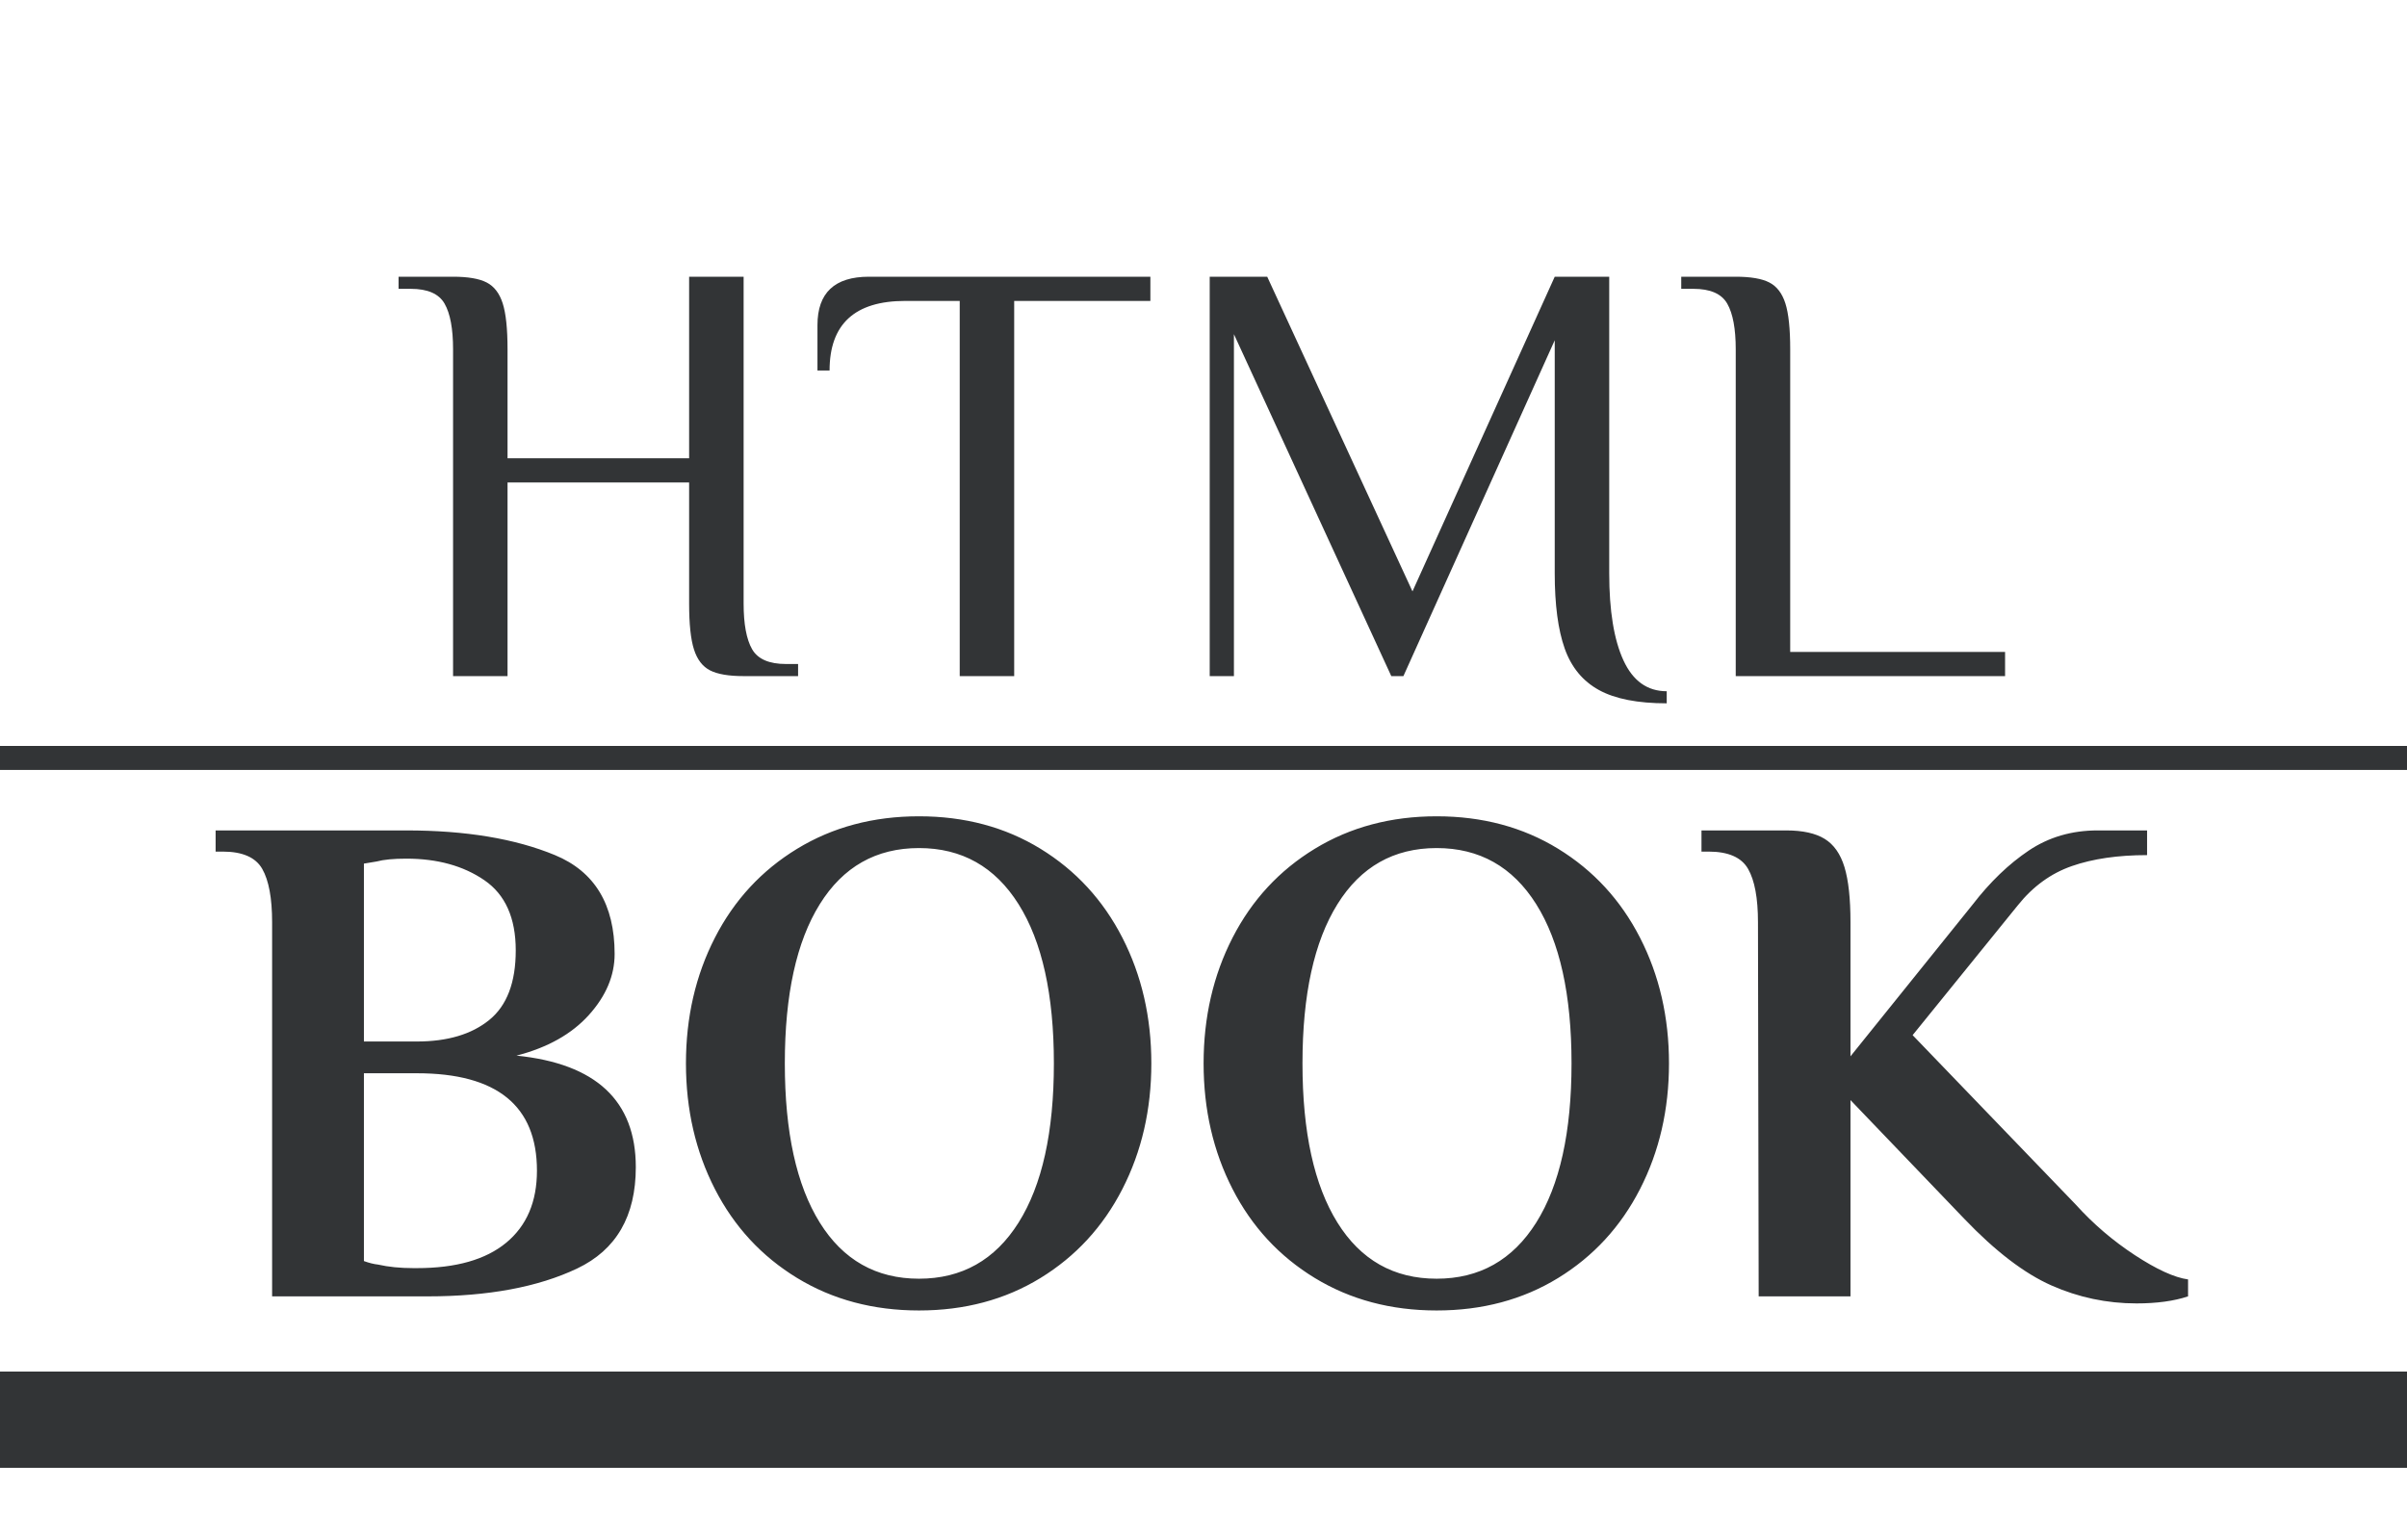
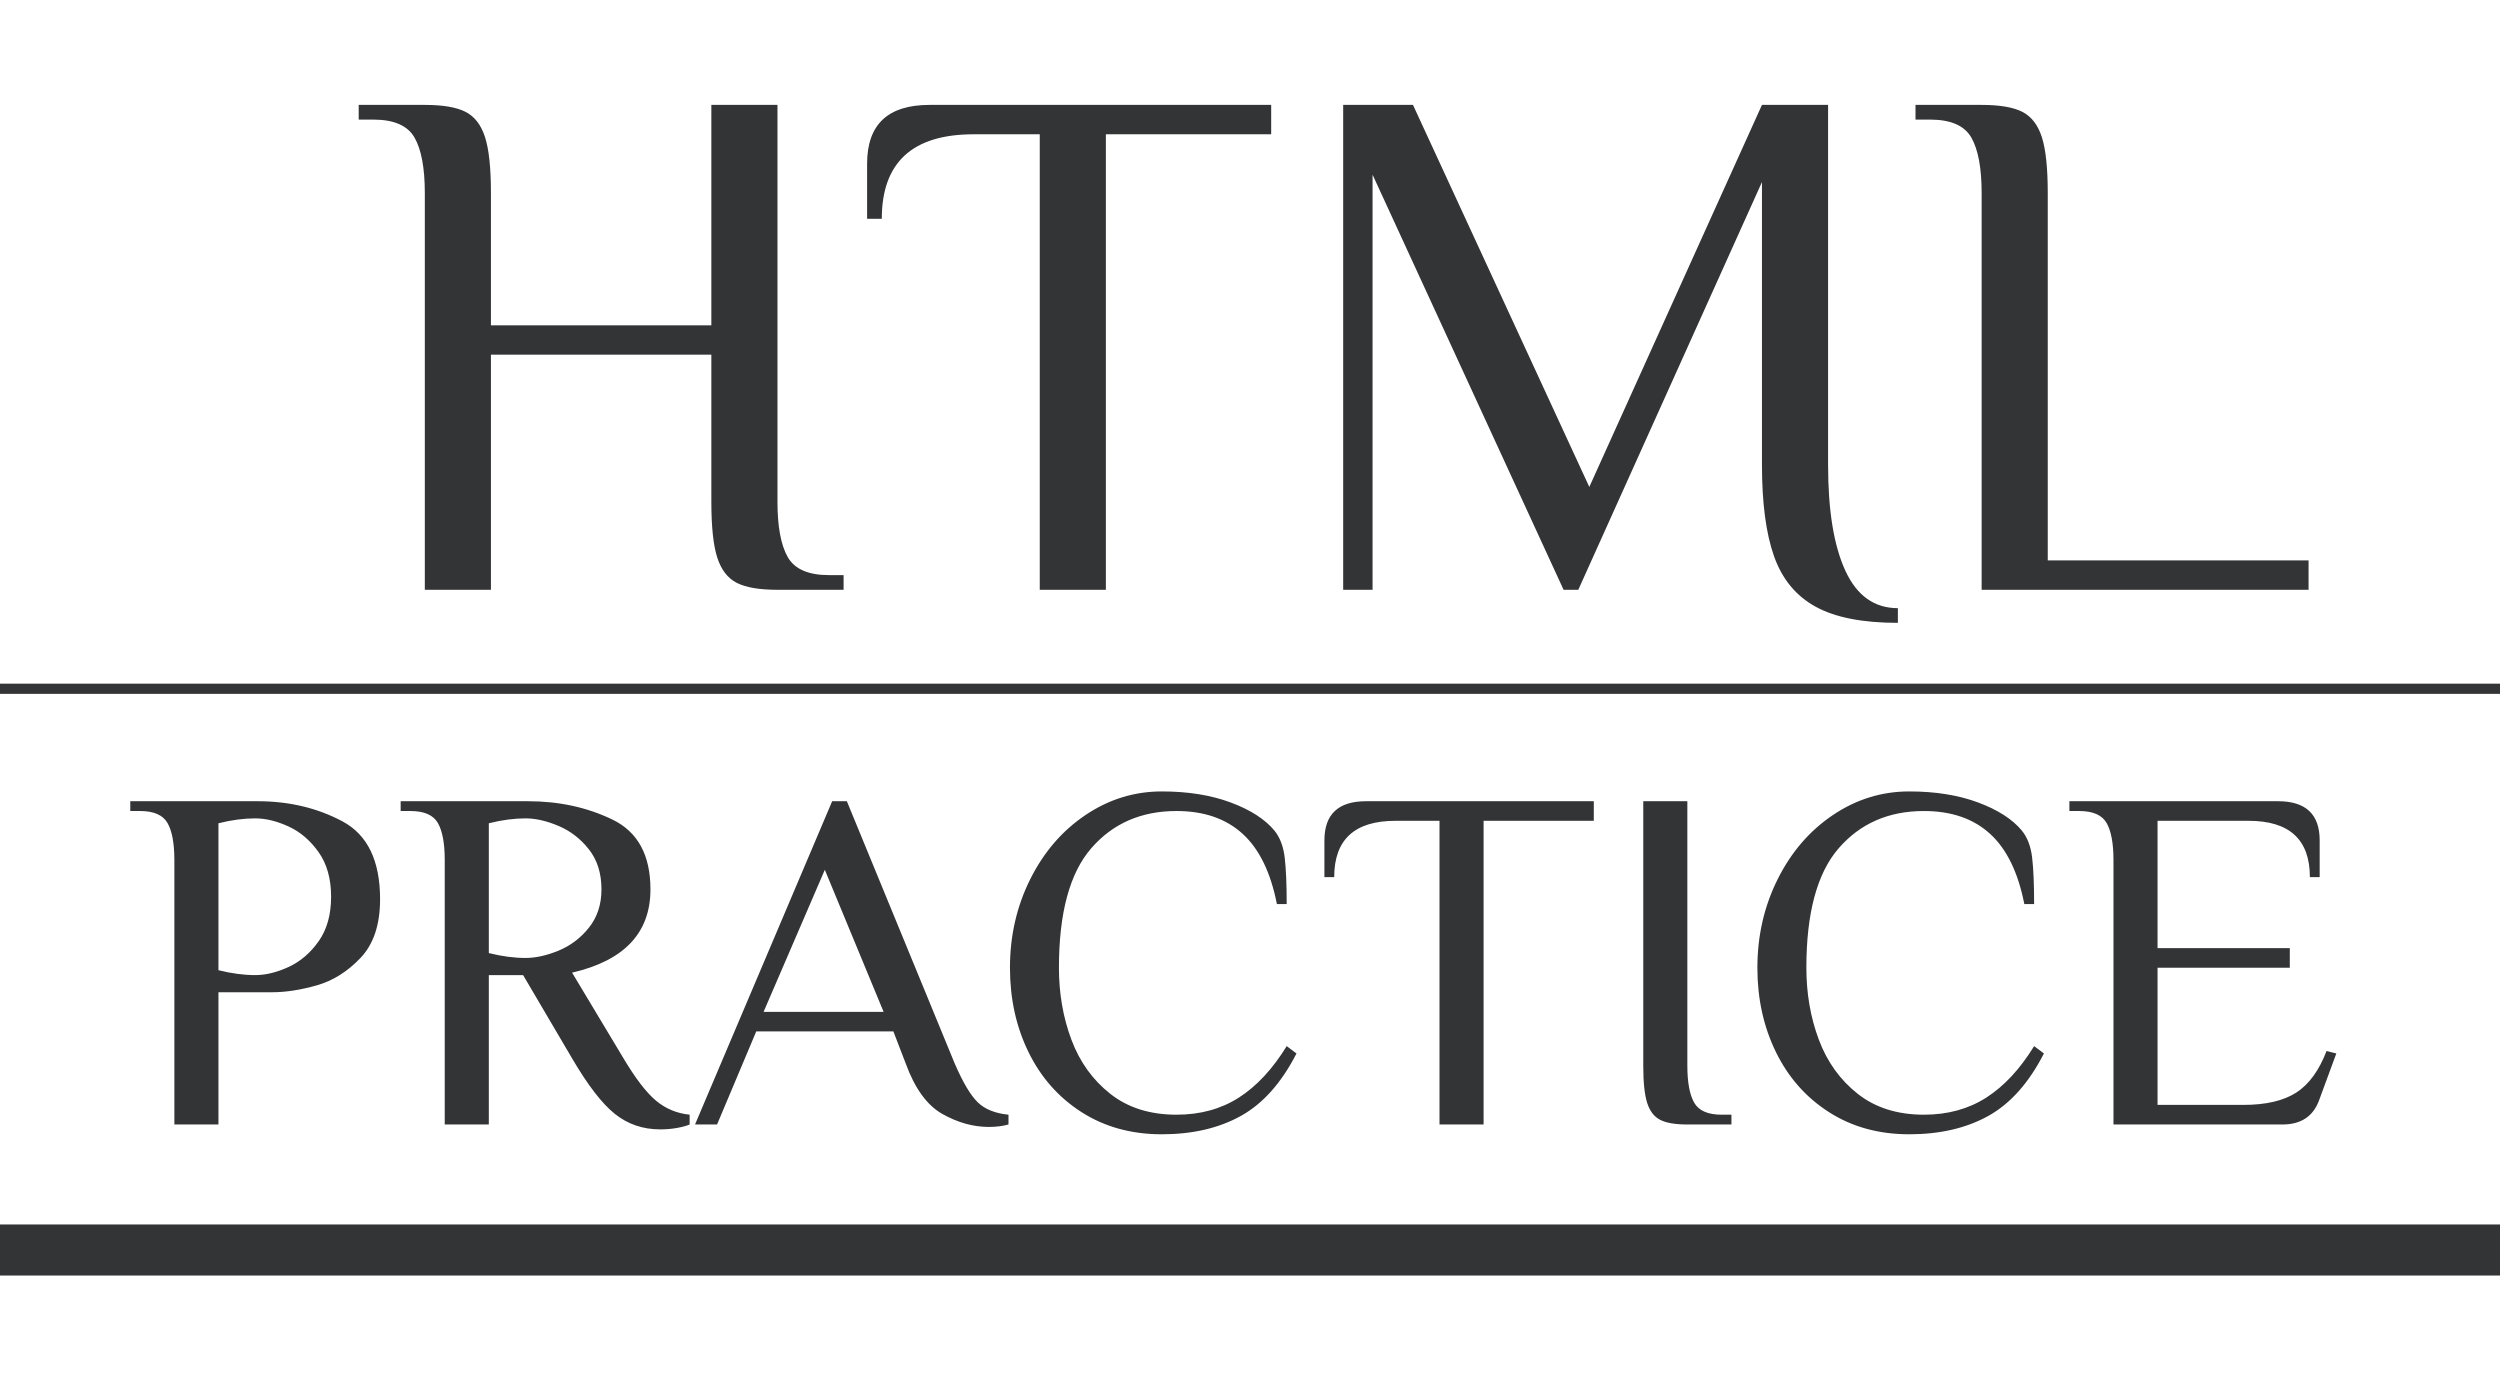
- <svg xmlns="http://www.w3.org/2000/svg" style="isolation:isolate" width="100" height="64">
-   <path fill="#323436" d="M18.823 28.098v-13.58q0-1.283-.353-1.899-.352-.616-1.408-.616h-.503V11.5h2.264q.93 0 1.395.239.466.239.667.868.201.628.201 1.911v4.526h7.544V11.5h2.264v13.58q0 1.283.352 1.899.352.616 1.408.616h.503v.503h-2.263q-.931 0-1.396-.239-.465-.239-.666-.868-.202-.628-.202-1.911v-5.03h-7.544v8.048h-2.263zm21.049 0V12.506h-2.264q-3.143 0-3.143 2.892h-.503v-1.886q0-2.012 2.137-2.012h11.694v1.006h-5.658v15.592h-2.263zm29.373 1.131q-1.811 0-2.817-.553-1.006-.553-1.421-1.722-.415-1.17-.415-3.131v-9.682l-6.287 13.957h-.503l-6.538-14.209v14.209h-1.006V11.5h2.389l6.035 13.077 5.91-13.077h2.264v12.323q0 2.338.591 3.621t1.798 1.283v.502zm2.867-1.131v-13.58q0-1.283-.353-1.899-.352-.616-1.408-.616h-.503V11.5h2.264q.93 0 1.395.239.466.239.667.868.201.628.201 1.911v12.574h8.927v1.006h-11.19zM11.305 53.875v-15.55q0-1.497-.41-2.215-.411-.719-1.643-.719h-.294v-.88h7.922q3.697 0 6.176 1.026 2.479 1.027 2.479 4.108 0 1.35-1.071 2.538-1.071 1.188-3.007 1.687 4.958.499 4.958 4.636 0 3.051-2.435 4.21-2.435 1.159-6.22 1.159h-6.455zm3.814-10.592h2.201q1.907 0 3.007-.895t1.1-2.89q0-2.024-1.305-2.919-1.306-.895-3.242-.895-.792 0-1.232.118l-.529.088v7.393zm2.054 9.418h.147q2.435 0 3.711-1.056 1.277-1.056 1.277-2.993 0-4.049-4.988-4.049h-2.201v7.805q.323.117.587.146.646.147 1.467.147zm21.007 1.76q-2.846 0-5.061-1.349-2.215-1.35-3.418-3.697-1.203-2.347-1.203-5.222 0-2.876 1.203-5.223t3.418-3.697q2.215-1.349 5.061-1.349t5.047 1.349q2.2 1.35 3.403 3.697 1.203 2.347 1.203 5.223 0 2.875-1.203 5.222-1.203 2.347-3.403 3.697-2.201 1.349-5.047 1.349zm0-1.32q2.67 0 4.137-2.332 1.467-2.333 1.467-6.616 0-4.284-1.467-6.616-1.467-2.333-4.137-2.333-2.67 0-4.122 2.333-1.452 2.332-1.452 6.616 0 4.283 1.452 6.616 1.452 2.332 4.122 2.332zm21.506 1.32q-2.846 0-5.061-1.349-2.215-1.35-3.418-3.697-1.203-2.347-1.203-5.222 0-2.876 1.203-5.223t3.418-3.697q2.215-1.349 5.061-1.349t5.047 1.349q2.2 1.35 3.403 3.697 1.203 2.347 1.203 5.223 0 2.875-1.203 5.222-1.203 2.347-3.403 3.697-2.201 1.349-5.047 1.349zm0-1.32q2.67 0 4.137-2.332 1.467-2.333 1.467-6.616 0-4.284-1.467-6.616-1.467-2.333-4.137-2.333-2.67 0-4.122 2.333-1.452 2.332-1.452 6.616 0 4.283 1.452 6.616 1.452 2.332 4.122 2.332zm29.076 1.027q-1.849 0-3.536-.748t-3.623-2.773l-4.724-4.929v8.157h-3.814l-.029-15.55q0-1.497-.411-2.215-.411-.719-1.643-.719h-.293v-.88h3.52q1.027 0 1.599.352.572.352.822 1.173.249.822.249 2.289v5.574l5.076-6.308q1.086-1.408 2.332-2.244 1.247-.836 2.861-.836h2.054v1.026q-1.819 0-3.125.455-1.305.455-2.244 1.629l-4.372 5.398 6.778 7.042q1.085 1.202 2.449 2.097 1.365.895 2.216 1.013v.704q-.881.293-2.142.293zM0 31h100v.997H0V31zm0 26h100v4H0v-4z" />
+ <svg xmlns="http://www.w3.org/2000/svg" style="isolation:isolate" viewBox="0 0 245 135" width="245pt" height="135pt">
+   <defs>
+     <clipPath id="_clipPath_IhSrxEUt66rIHS4nejanRLWXVZkBRHc7">
+       <rect width="245" height="135" />
+     </clipPath>
+   </defs>
+   <g clip-path="url(#_clipPath_IhSrxEUt66rIHS4nejanRLWXVZkBRHc7)">
+     <path d=" M 41.632 57.8 L 41.632 18.92 L 41.632 18.92 Q 41.632 15.248 40.624 13.484 L 40.624 13.484 L 40.624 13.484 Q 39.616 11.72 36.592 11.72 L 36.592 11.72 L 35.152 11.72 L 35.152 10.28 L 41.632 10.28 L 41.632 10.28 Q 44.296 10.28 45.628 10.964 L 45.628 10.964 L 45.628 10.964 Q 46.96 11.648 47.536 13.448 L 47.536 13.448 L 47.536 13.448 Q 48.112 15.248 48.112 18.92 L 48.112 18.92 L 48.112 31.88 L 69.712 31.88 L 69.712 10.28 L 76.192 10.28 L 76.192 49.16 L 76.192 49.16 Q 76.192 52.832 77.2 54.596 L 77.2 54.596 L 77.2 54.596 Q 78.208 56.36 81.232 56.36 L 81.232 56.36 L 82.672 56.36 L 82.672 57.8 L 76.192 57.8 L 76.192 57.8 Q 73.528 57.8 72.196 57.116 L 72.196 57.116 L 72.196 57.116 Q 70.864 56.432 70.288 54.632 L 70.288 54.632 L 70.288 54.632 Q 69.712 52.832 69.712 49.16 L 69.712 49.16 L 69.712 34.76 L 48.112 34.76 L 48.112 57.8 L 41.632 57.8 Z  M 101.896 57.8 L 101.896 13.16 L 95.416 13.16 L 95.416 13.16 Q 86.416 13.16 86.416 21.44 L 86.416 21.44 L 84.976 21.44 L 84.976 16.04 L 84.976 16.04 Q 84.976 10.28 91.096 10.28 L 91.096 10.28 L 124.576 10.28 L 124.576 13.16 L 108.376 13.16 L 108.376 57.8 L 101.896 57.8 Z  M 185.992 61.04 L 185.992 61.04 Q 180.808 61.04 177.928 59.456 L 177.928 59.456 L 177.928 59.456 Q 175.048 57.872 173.86 54.524 L 173.86 54.524 L 173.86 54.524 Q 172.672 51.176 172.672 45.56 L 172.672 45.56 L 172.672 17.84 L 154.672 57.8 L 153.232 57.8 L 134.512 17.12 L 134.512 57.8 L 131.632 57.8 L 131.632 10.28 L 138.472 10.28 L 155.752 47.72 L 172.672 10.28 L 179.152 10.28 L 179.152 45.56 L 179.152 45.56 Q 179.152 52.256 180.844 55.928 L 180.844 55.928 L 180.844 55.928 Q 182.536 59.6 185.992 59.6 L 185.992 59.6 L 185.992 61.04 Z  M 194.2 57.8 L 194.2 18.92 L 194.2 18.92 Q 194.2 15.248 193.192 13.484 L 193.192 13.484 L 193.192 13.484 Q 192.184 11.72 189.16 11.72 L 189.16 11.72 L 187.72 11.72 L 187.72 10.28 L 194.2 10.28 L 194.2 10.28 Q 196.864 10.28 198.196 10.964 L 198.196 10.964 L 198.196 10.964 Q 199.528 11.648 200.104 13.448 L 200.104 13.448 L 200.104 13.448 Q 200.68 15.248 200.68 18.92 L 200.68 18.92 L 200.68 54.92 L 226.24 54.92 L 226.24 57.8 L 194.2 57.8 Z  M 17.088 110.2 L 17.088 84.28 L 17.088 84.28 Q 17.088 81.832 16.416 80.656 L 16.416 80.656 L 16.416 80.656 Q 15.744 79.48 13.728 79.48 L 13.728 79.48 L 12.768 79.48 L 12.768 78.52 L 25.248 78.52 L 25.248 78.52 Q 29.856 78.52 33.552 80.488 L 33.552 80.488 L 33.552 80.488 Q 37.248 82.456 37.248 88.12 L 37.248 88.12 L 37.248 88.12 Q 37.248 91.864 35.328 93.88 L 35.328 93.88 L 35.328 93.88 Q 33.408 95.896 31.032 96.568 L 31.032 96.568 L 31.032 96.568 Q 28.656 97.24 26.688 97.24 L 26.688 97.24 L 21.408 97.24 L 21.408 110.2 L 17.088 110.2 Z  M 25.008 95.56 L 25.008 95.56 Q 26.544 95.56 28.272 94.768 L 28.272 94.768 L 28.272 94.768 Q 30 93.976 31.224 92.248 L 31.224 92.248 L 31.224 92.248 Q 32.448 90.52 32.448 87.88 L 32.448 87.88 L 32.448 87.88 Q 32.448 85.24 31.224 83.512 L 31.224 83.512 L 31.224 83.512 Q 30 81.784 28.272 80.992 L 28.272 80.992 L 28.272 80.992 Q 26.544 80.2 25.008 80.2 L 25.008 80.2 L 25.008 80.2 Q 23.328 80.2 21.408 80.68 L 21.408 80.68 L 21.408 95.08 L 21.408 95.08 Q 23.328 95.56 25.008 95.56 L 25.008 95.56 Z  M 64.704 110.68 L 64.704 110.68 Q 62.16 110.68 60.264 109.168 L 60.264 109.168 L 60.264 109.168 Q 58.368 107.656 56.064 103.72 L 56.064 103.72 L 51.264 95.56 L 47.904 95.56 L 47.904 110.2 L 43.584 110.2 L 43.584 84.28 L 43.584 84.28 Q 43.584 81.832 42.912 80.656 L 42.912 80.656 L 42.912 80.656 Q 42.24 79.48 40.224 79.48 L 40.224 79.48 L 39.264 79.48 L 39.264 78.52 L 51.744 78.52 L 51.744 78.52 Q 56.304 78.52 60.024 80.32 L 60.024 80.32 L 60.024 80.32 Q 63.744 82.12 63.744 87.16 L 63.744 87.16 L 63.744 87.16 Q 63.744 93.544 56.064 95.32 L 56.064 95.32 L 61.104 103.72 L 61.104 103.72 Q 62.88 106.696 64.296 107.872 L 64.296 107.872 L 64.296 107.872 Q 65.712 109.048 67.584 109.24 L 67.584 109.24 L 67.584 110.2 L 67.584 110.2 Q 67.152 110.392 66.36 110.536 L 66.36 110.536 L 66.36 110.536 Q 65.568 110.68 64.704 110.68 L 64.704 110.68 Z  M 51.504 93.88 L 51.504 93.88 Q 52.992 93.88 54.744 93.16 L 54.744 93.16 L 54.744 93.16 Q 56.496 92.44 57.72 90.904 L 57.72 90.904 L 57.72 90.904 Q 58.944 89.368 58.944 87.16 L 58.944 87.16 L 58.944 87.16 Q 58.944 84.808 57.72 83.248 L 57.72 83.248 L 57.72 83.248 Q 56.496 81.688 54.744 80.944 L 54.744 80.944 L 54.744 80.944 Q 52.992 80.2 51.504 80.2 L 51.504 80.2 L 51.504 80.2 Q 49.824 80.2 47.904 80.68 L 47.904 80.68 L 47.904 93.4 L 47.904 93.4 Q 49.824 93.88 51.504 93.88 L 51.504 93.88 Z  M 96.912 110.44 L 96.912 110.44 Q 94.608 110.44 92.352 109.168 L 92.352 109.168 L 92.352 109.168 Q 90.096 107.896 88.752 104.2 L 88.752 104.2 L 87.552 101.08 L 74.112 101.08 L 70.272 110.2 L 68.112 110.2 L 81.552 78.52 L 82.992 78.52 L 93.552 104.2 L 93.552 104.2 Q 94.752 106.984 95.808 108.016 L 95.808 108.016 L 95.808 108.016 Q 96.864 109.048 98.832 109.24 L 98.832 109.24 L 98.832 110.2 L 98.832 110.2 Q 97.968 110.44 96.912 110.44 L 96.912 110.44 Z  M 80.832 85.24 L 74.832 99.16 L 86.592 99.16 L 80.832 85.24 Z  M 113.856 111.16 L 113.856 111.16 Q 109.392 111.16 106.008 109 L 106.008 109 L 106.008 109 Q 102.624 106.84 100.8 103.12 L 100.8 103.12 L 100.8 103.12 Q 98.976 99.4 98.976 94.84 L 98.976 94.84 L 98.976 94.84 Q 98.976 90.136 100.968 86.152 L 100.968 86.152 L 100.968 86.152 Q 102.96 82.168 106.392 79.864 L 106.392 79.864 L 106.392 79.864 Q 109.824 77.56 113.856 77.56 L 113.856 77.56 L 113.856 77.56 Q 117.696 77.56 120.6 78.64 L 120.6 78.64 L 120.6 78.64 Q 123.504 79.72 124.896 81.4 L 124.896 81.4 L 124.896 81.4 Q 125.712 82.408 125.904 84.064 L 125.904 84.064 L 125.904 84.064 Q 126.096 85.72 126.096 88.6 L 126.096 88.6 L 125.136 88.6 L 125.136 88.6 Q 124.224 83.944 121.776 81.712 L 121.776 81.712 L 121.776 81.712 Q 119.328 79.48 115.296 79.48 L 115.296 79.48 L 115.296 79.48 Q 110.112 79.48 106.944 83.128 L 106.944 83.128 L 106.944 83.128 Q 103.776 86.776 103.776 94.84 L 103.776 94.84 L 103.776 94.84 Q 103.776 98.632 105 101.896 L 105 101.896 L 105 101.896 Q 106.224 105.16 108.816 107.2 L 108.816 107.2 L 108.816 107.2 Q 111.408 109.24 115.296 109.24 L 115.296 109.24 L 115.296 109.24 Q 118.8 109.24 121.416 107.56 L 121.416 107.56 L 121.416 107.56 Q 124.032 105.88 126.096 102.52 L 126.096 102.52 L 127.056 103.24 L 127.056 103.24 Q 124.848 107.56 121.608 109.36 L 121.608 109.36 L 121.608 109.36 Q 118.368 111.16 113.856 111.16 L 113.856 111.16 Z  M 141.072 110.2 L 141.072 80.44 L 136.752 80.44 L 136.752 80.44 Q 130.752 80.44 130.752 85.96 L 130.752 85.96 L 129.792 85.96 L 129.792 82.36 L 129.792 82.36 Q 129.792 78.52 133.872 78.52 L 133.872 78.52 L 156.192 78.52 L 156.192 80.44 L 145.392 80.44 L 145.392 110.2 L 141.072 110.2 Z  M 165.36 110.2 L 165.36 110.2 Q 163.584 110.2 162.696 109.744 L 162.696 109.744 L 162.696 109.744 Q 161.808 109.288 161.424 108.088 L 161.424 108.088 L 161.424 108.088 Q 161.04 106.888 161.04 104.44 L 161.04 104.44 L 161.04 78.52 L 165.36 78.52 L 165.36 104.44 L 165.36 104.44 Q 165.36 106.888 166.032 108.064 L 166.032 108.064 L 166.032 108.064 Q 166.704 109.24 168.72 109.24 L 168.72 109.24 L 169.68 109.24 L 169.68 110.2 L 165.36 110.2 Z  M 187.104 111.16 L 187.104 111.16 Q 182.64 111.16 179.256 109 L 179.256 109 L 179.256 109 Q 175.872 106.84 174.048 103.12 L 174.048 103.12 L 174.048 103.12 Q 172.224 99.4 172.224 94.84 L 172.224 94.84 L 172.224 94.84 Q 172.224 90.136 174.216 86.152 L 174.216 86.152 L 174.216 86.152 Q 176.208 82.168 179.64 79.864 L 179.64 79.864 L 179.64 79.864 Q 183.072 77.56 187.104 77.56 L 187.104 77.56 L 187.104 77.56 Q 190.944 77.56 193.848 78.64 L 193.848 78.64 L 193.848 78.64 Q 196.752 79.72 198.144 81.4 L 198.144 81.4 L 198.144 81.4 Q 198.96 82.408 199.152 84.064 L 199.152 84.064 L 199.152 84.064 Q 199.344 85.72 199.344 88.6 L 199.344 88.6 L 198.384 88.6 L 198.384 88.6 Q 197.472 83.944 195.024 81.712 L 195.024 81.712 L 195.024 81.712 Q 192.576 79.48 188.544 79.48 L 188.544 79.48 L 188.544 79.48 Q 183.36 79.48 180.192 83.128 L 180.192 83.128 L 180.192 83.128 Q 177.024 86.776 177.024 94.84 L 177.024 94.84 L 177.024 94.84 Q 177.024 98.632 178.248 101.896 L 178.248 101.896 L 178.248 101.896 Q 179.472 105.16 182.064 107.2 L 182.064 107.2 L 182.064 107.2 Q 184.656 109.24 188.544 109.24 L 188.544 109.24 L 188.544 109.24 Q 192.048 109.24 194.664 107.56 L 194.664 107.56 L 194.664 107.56 Q 197.28 105.88 199.344 102.52 L 199.344 102.52 L 200.304 103.24 L 200.304 103.24 Q 198.096 107.56 194.856 109.36 L 194.856 109.36 L 194.856 109.36 Q 191.616 111.16 187.104 111.16 L 187.104 111.16 Z  M 207.12 110.2 L 207.12 84.28 L 207.12 84.28 Q 207.12 81.832 206.448 80.656 L 206.448 80.656 L 206.448 80.656 Q 205.776 79.48 203.76 79.48 L 203.76 79.48 L 202.8 79.48 L 202.8 78.52 L 223.248 78.52 L 223.248 78.52 Q 227.328 78.52 227.328 82.36 L 227.328 82.36 L 227.328 85.96 L 226.368 85.96 L 226.368 85.96 Q 226.368 80.44 220.368 80.44 L 220.368 80.44 L 211.44 80.44 L 211.44 92.92 L 224.4 92.92 L 224.4 94.84 L 211.44 94.84 L 211.44 108.28 L 219.84 108.28 L 219.84 108.28 Q 223.152 108.28 225.024 107.08 L 225.024 107.08 L 225.024 107.08 Q 226.896 105.88 228 103 L 228 103 L 228.96 103.24 L 227.28 107.8 L 227.28 107.8 Q 226.416 110.2 223.68 110.2 L 223.68 110.2 L 207.12 110.2 Z  M 0 67 L 245 67 L 245 68 L 0 68 L 0 67 Z  M 0 120 L 245 120 L 245 125 L 0 125 L 0 120 Z " fill-rule="evenodd" fill="rgb(50,52,54)" />
+   </g>
</svg>
